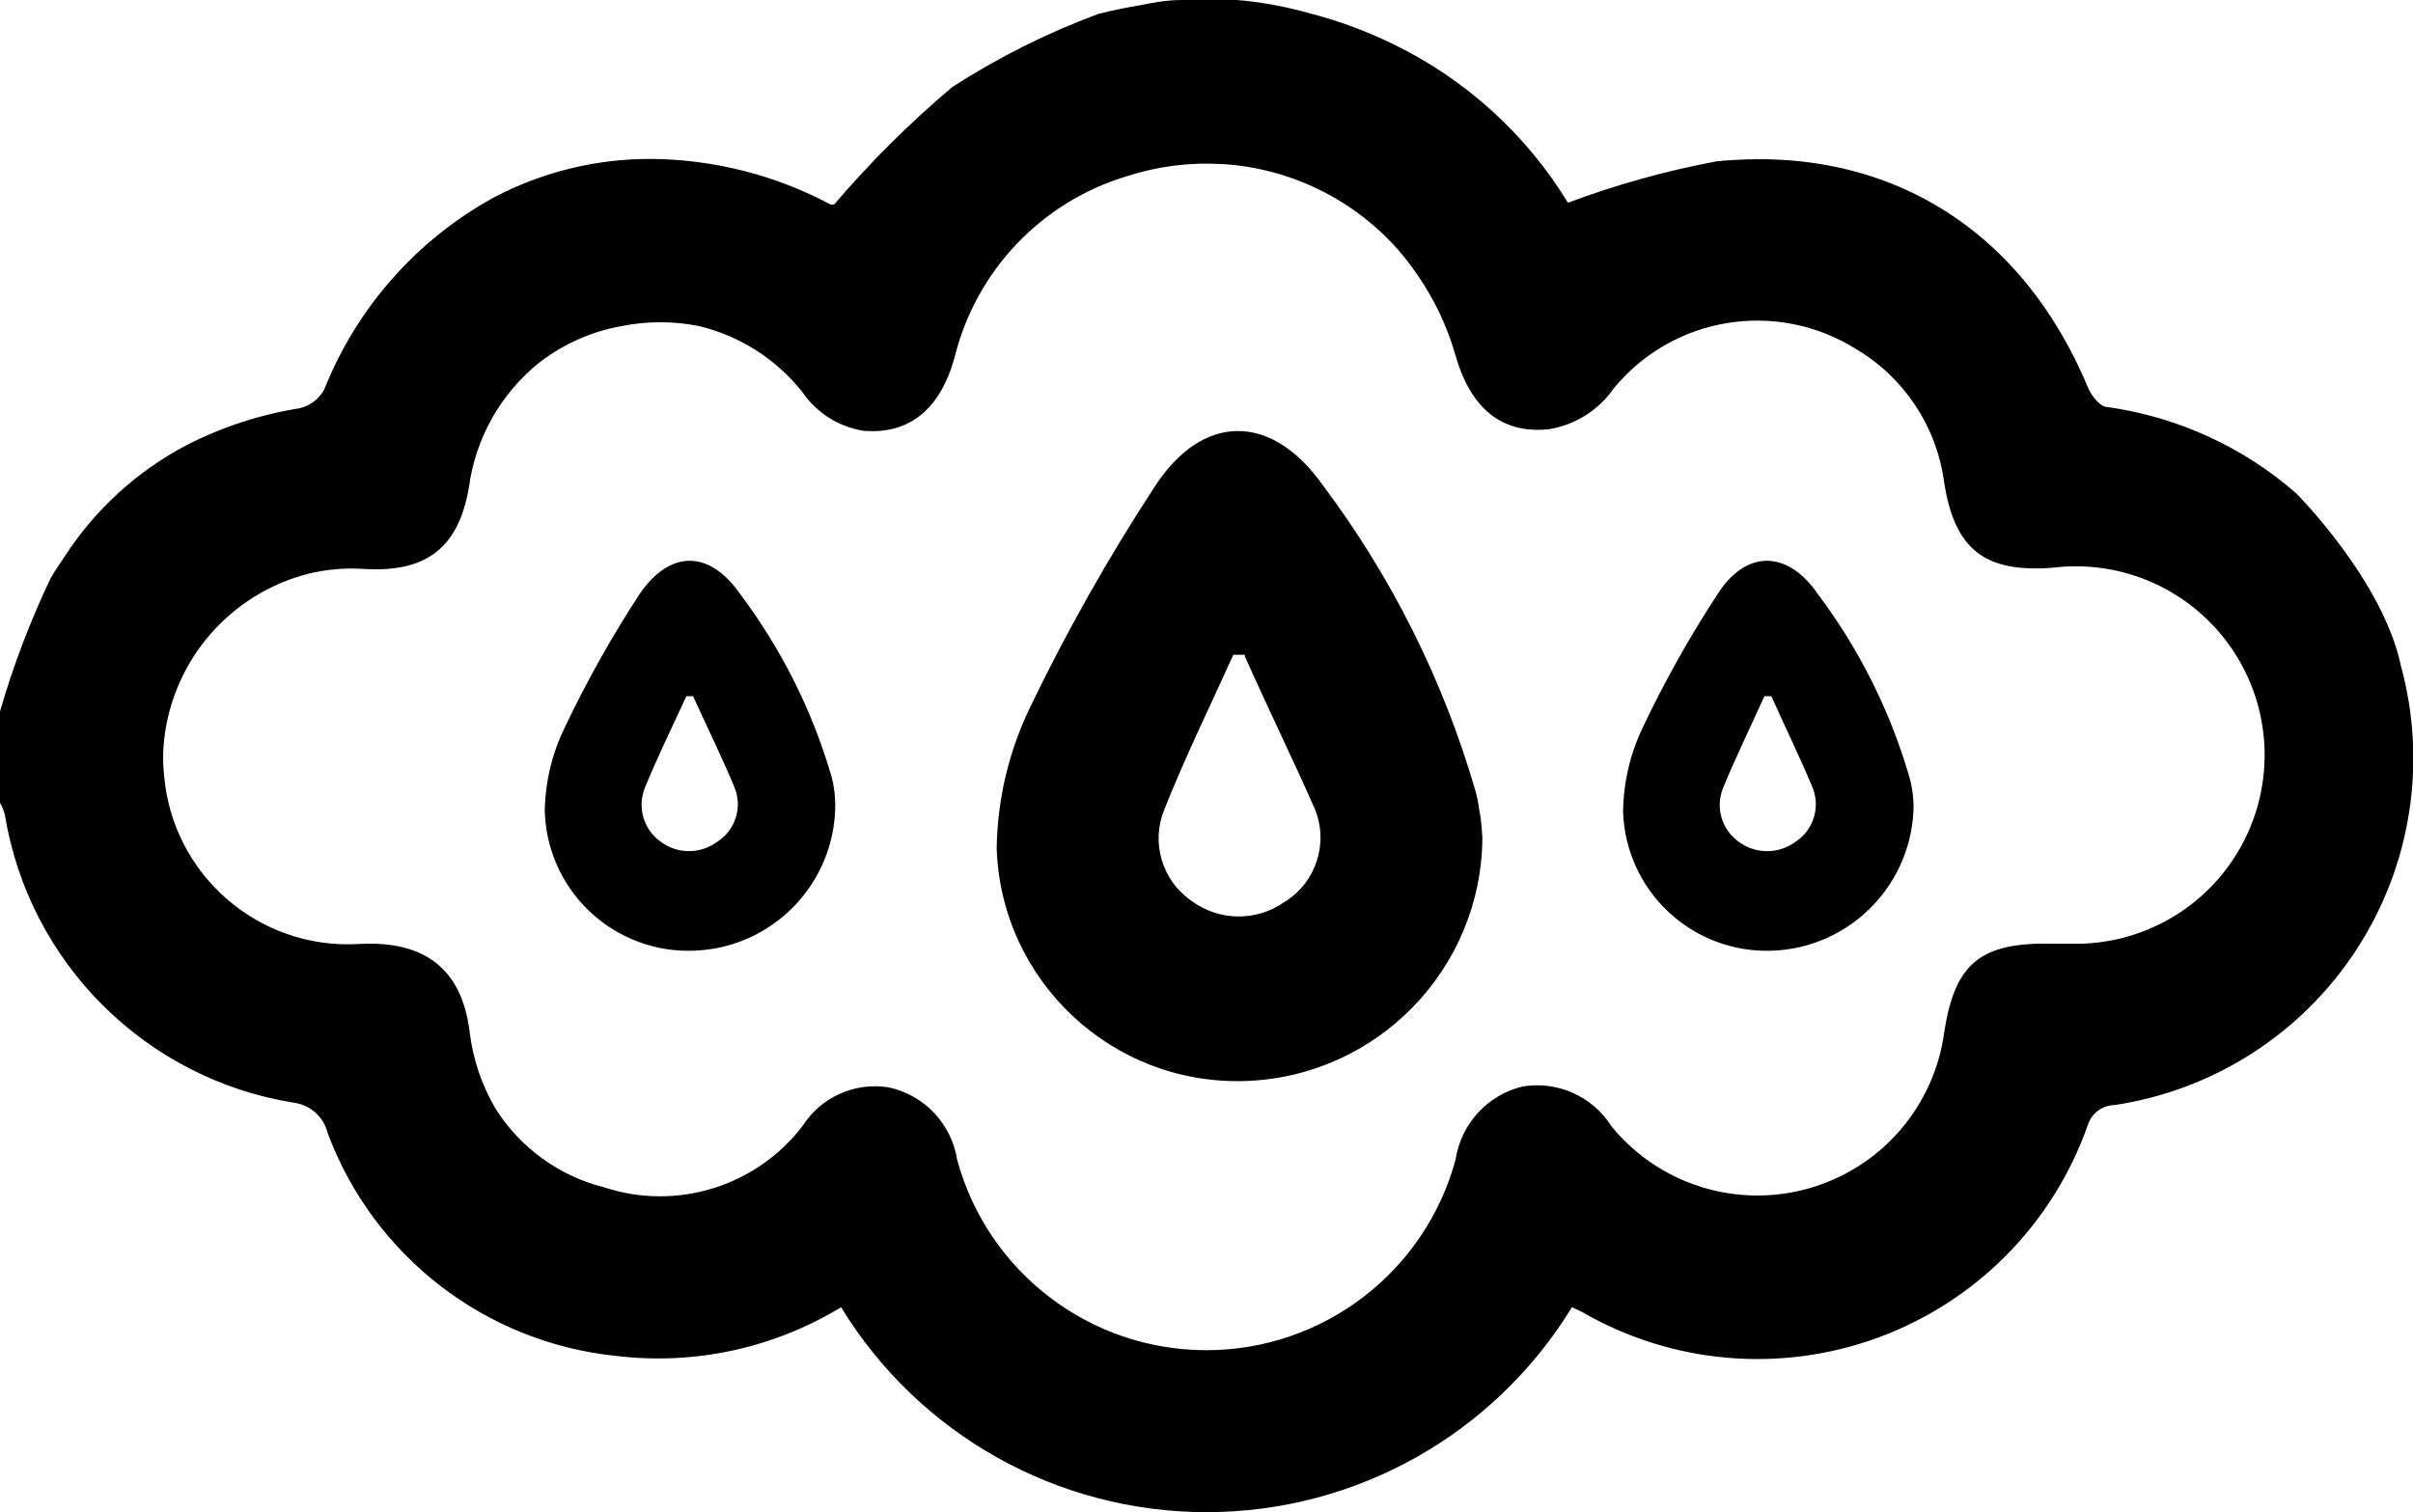
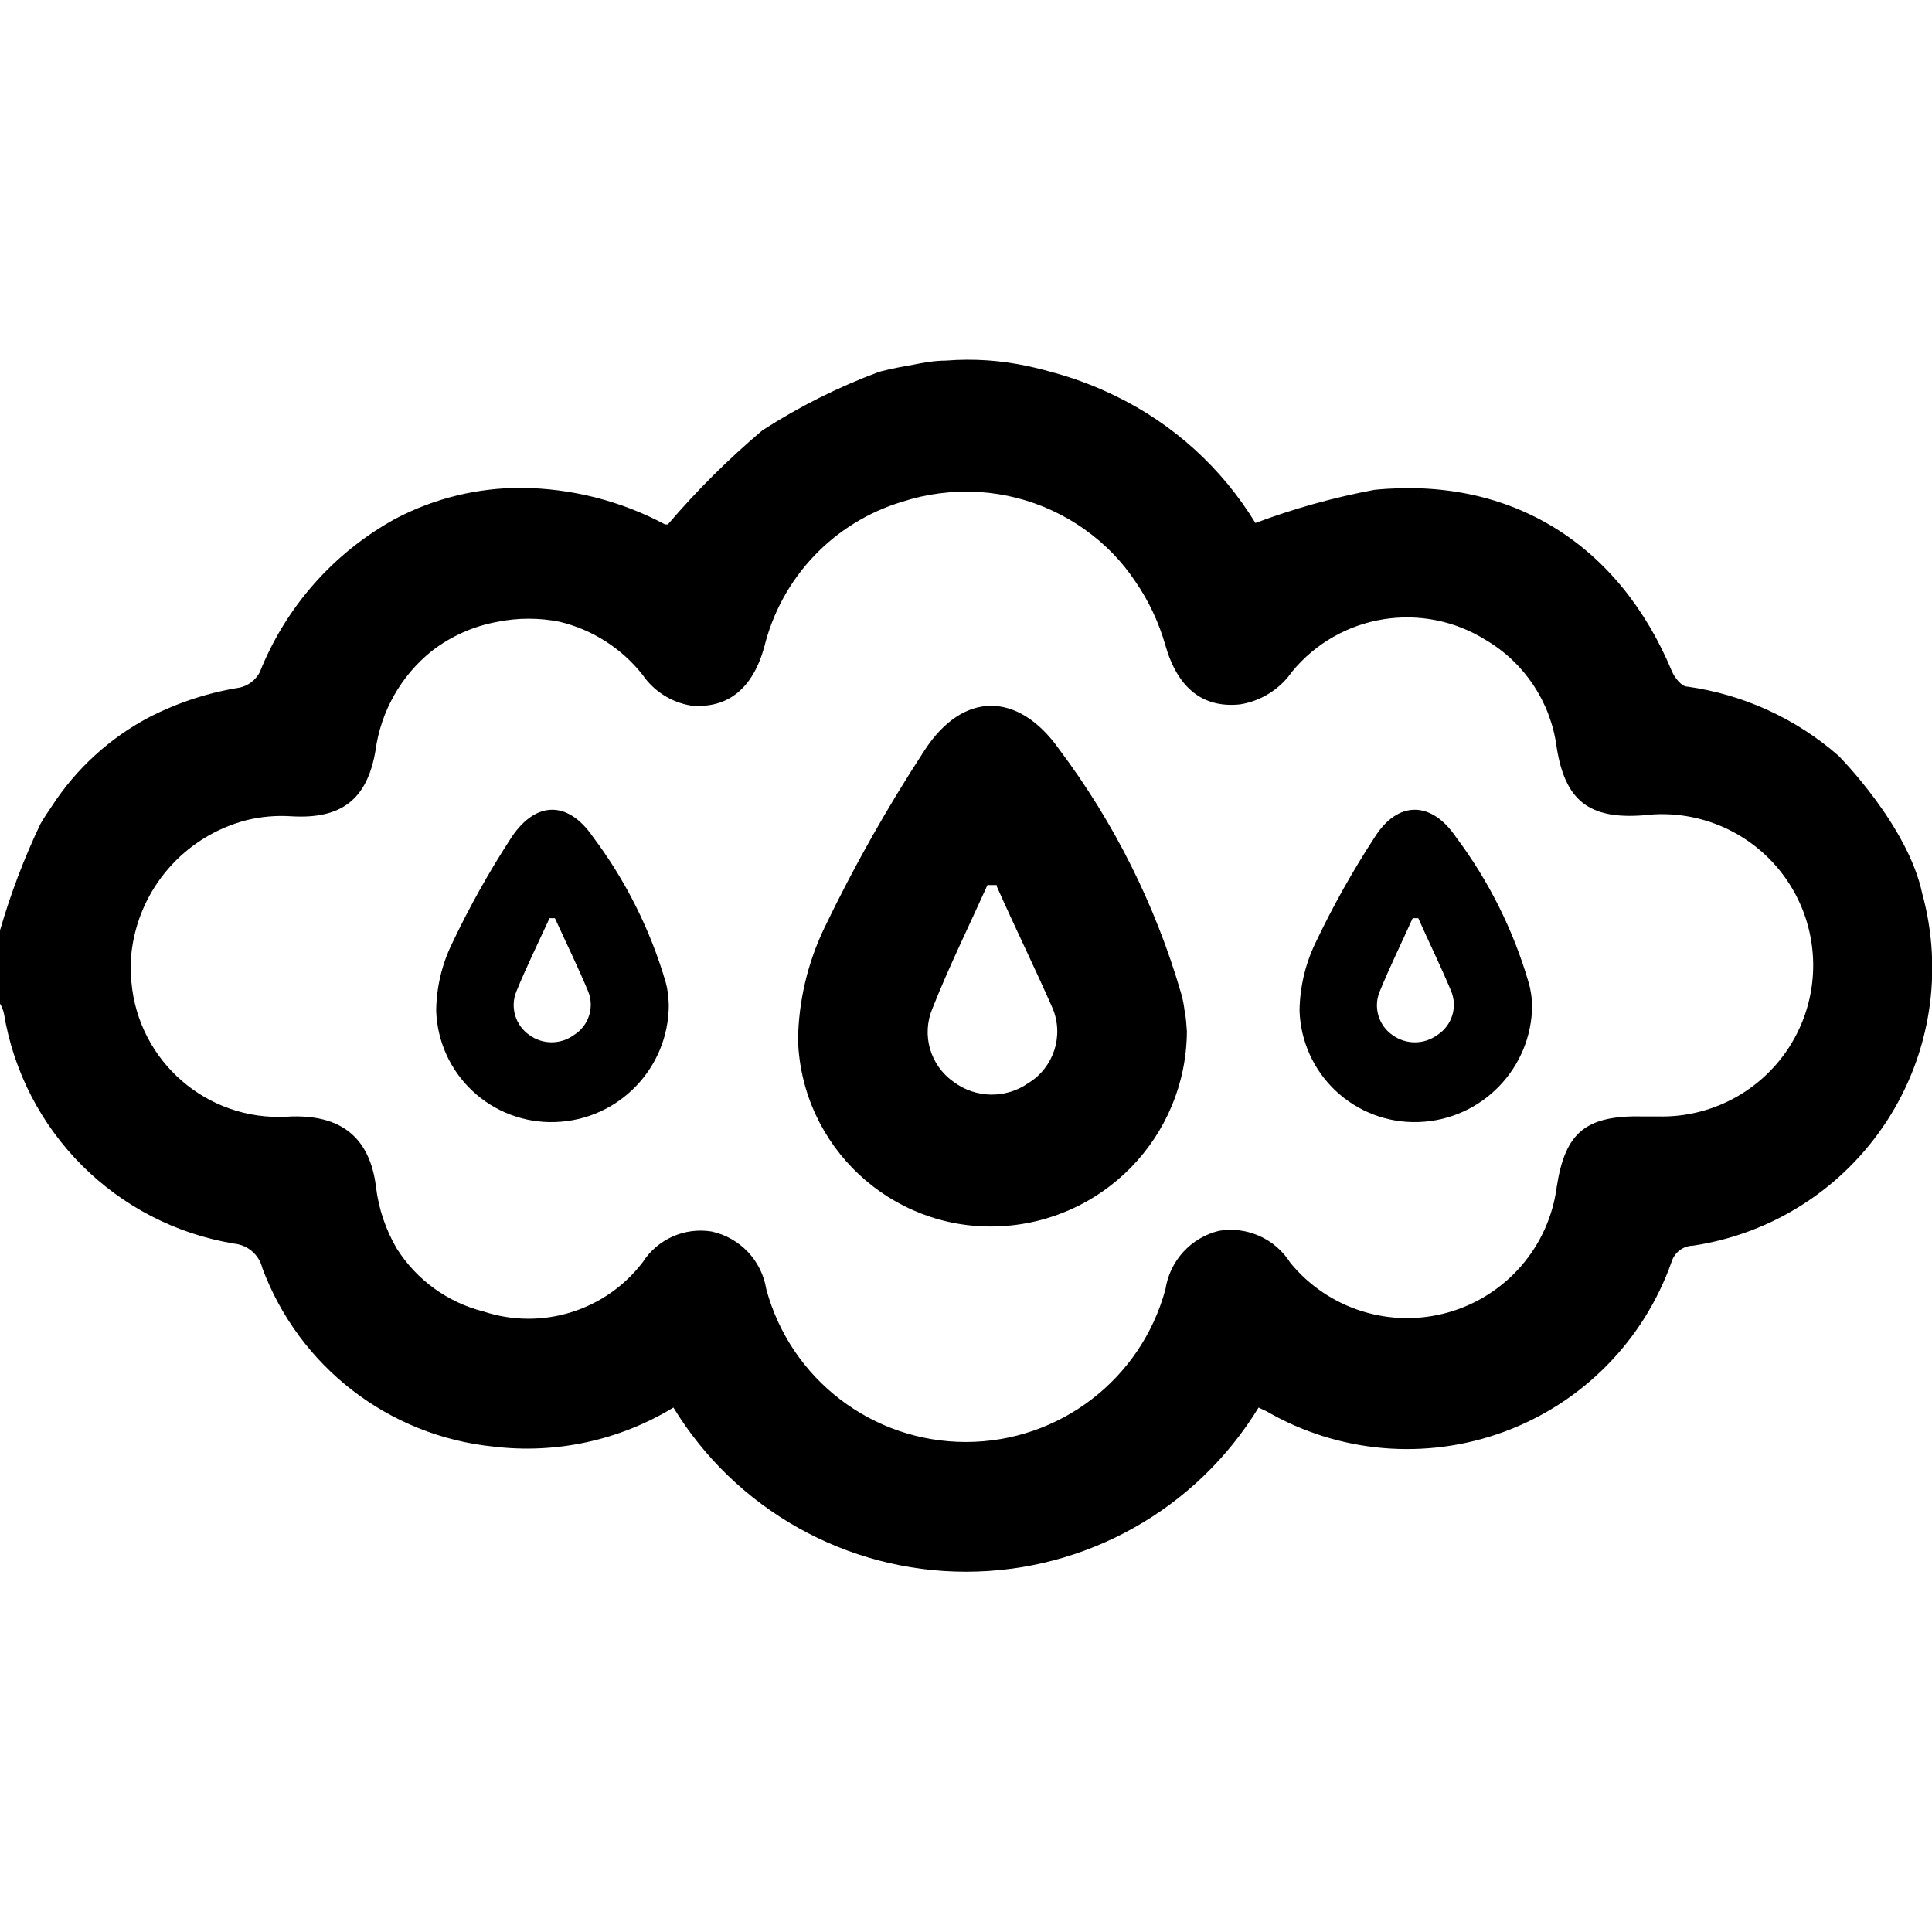
- <svg xmlns="http://www.w3.org/2000/svg" viewBox="0 0 79.24 49.66">
+ <svg xmlns="http://www.w3.org/2000/svg" width="60px" height="60px" viewBox="0 0 79.24 49.66">
  <g id="Layer_2" data-name="Layer 2">
    <g id="Layer_1-2" data-name="Layer 1">
      <path d="M48.68,27.51a8.05,8.05,0,0,1-7.79,8,7.91,7.91,0,0,1-8.16-7.64,11,11,0,0,1,1.08-4.6A64.11,64.11,0,0,1,37.91,16c1.58-2.45,3.85-2.44,5.53-.06a31.18,31.18,0,0,1,5,10,4.22,4.22,0,0,1,.14.69C48.65,26.94,48.66,27.3,48.68,27.51Zm-7.8-6H40.5c-.76,1.69-1.58,3.35-2.26,5.07a2.49,2.49,0,0,0,.87,3,2.61,2.61,0,0,0,3.07.05,2.48,2.48,0,0,0,1-3.05C42.45,24.92,41.63,23.25,40.88,21.56Z" />
      <path d="M62.84,26.43a4.82,4.82,0,0,1-4.66,4.8,4.72,4.72,0,0,1-4.88-4.57,6.59,6.59,0,0,1,.64-2.75,37,37,0,0,1,2.46-4.39c.94-1.47,2.3-1.46,3.3,0a18.66,18.66,0,0,1,3,6,2.71,2.71,0,0,1,.09.41C62.82,26.09,62.83,26.3,62.84,26.43Zm-4.67-3.56h-.23c-.45,1-.94,2-1.35,3a1.48,1.48,0,0,0,.52,1.79,1.56,1.56,0,0,0,1.84,0,1.47,1.47,0,0,0,.56-1.82C59.11,24.88,58.62,23.88,58.17,22.87Z" />
      <path d="M27.43,26.43a4.81,4.81,0,0,1-4.66,4.8,4.72,4.72,0,0,1-4.88-4.57,6.45,6.45,0,0,1,.65-2.75A37,37,0,0,1,21,19.52c1-1.47,2.3-1.46,3.31,0a18.66,18.66,0,0,1,3,6,2.7,2.7,0,0,1,.08.41C27.42,26.09,27.42,26.3,27.43,26.43Zm-4.67-3.56h-.22c-.46,1-.95,2-1.36,3a1.49,1.49,0,0,0,.53,1.79,1.55,1.55,0,0,0,1.83,0,1.46,1.46,0,0,0,.57-1.82C23.71,24.88,23.22,23.88,22.76,22.87Z" />
      <path d="M78.84,21.86c-.59-2.8-3.43-5.65-3.43-5.65a11.94,11.94,0,0,0-6.21-2.84c-.23,0-.51-.36-.62-.61C66.42,7.55,62,4.74,56.37,5.3a29.26,29.26,0,0,0-4.88,1.36,13.73,13.73,0,0,0-5.74-5.21,14.43,14.43,0,0,0-2.33-.9C43,.43,42.6.32,42.17.23A11.5,11.5,0,0,0,38.8,0c-.5,0-1,.1-1.35.17-.84.14-1.39.29-1.39.29a24.66,24.66,0,0,0-4.79,2.4,33.62,33.62,0,0,0-3.88,3.86l-.11,0a12.75,12.75,0,0,0-5.89-1.5,11,11,0,0,0-5.18,1.27,12.43,12.43,0,0,0-5.56,6.3,1.24,1.24,0,0,1-.81.62,12.44,12.44,0,0,0-3.71,1.21,10.71,10.71,0,0,0-4,3.65c-.16.24-.33.48-.48.75A28.75,28.75,0,0,0,0,23.37v3a1.52,1.52,0,0,1,.16.4,11.46,11.46,0,0,0,9.47,9.45,1.32,1.32,0,0,1,1.13,1,11.34,11.34,0,0,0,9.47,7.32,11.54,11.54,0,0,0,7.39-1.6,14.06,14.06,0,0,0,24,0l.32.15a11.5,11.5,0,0,0,16.62-6.13.94.94,0,0,1,.88-.66A11.52,11.52,0,0,0,78.84,21.86ZM68,31h-.57c-2.4-.06-3.23.65-3.58,2.88A6.19,6.19,0,0,1,52.92,37,2.89,2.89,0,0,0,50,35.69a2.92,2.92,0,0,0-2.2,2.4,8.48,8.48,0,0,1-16.37,0,2.89,2.89,0,0,0-2.24-2.37,2.82,2.82,0,0,0-2.83,1.26A5.89,5.89,0,0,1,19.83,39a5.93,5.93,0,0,1-3.55-2.57,6.52,6.52,0,0,1-.86-2.55c-.25-2-1.42-3-3.65-2.87h0a6.06,6.06,0,0,1-6.38-5.52,5.27,5.27,0,0,1,0-1.19,6.35,6.35,0,0,1,4.72-5.45,6,6,0,0,1,1.85-.16C14,18.81,15.06,18,15.4,16a6.33,6.33,0,0,1,2.31-4.09,6.21,6.21,0,0,1,2.71-1.2,6.5,6.5,0,0,1,2.53,0,6.17,6.17,0,0,1,3.4,2.17,3,3,0,0,0,2,1.27c1.5.13,2.53-.7,3-2.42A8.28,8.28,0,0,1,37,5.79a8.46,8.46,0,0,1,3.13-.4h.05a8.39,8.39,0,0,1,5.48,2.54,8.17,8.17,0,0,1,.9,1.12,8.9,8.9,0,0,1,1.23,2.6c.5,1.78,1.54,2.61,3.07,2.45A3.22,3.22,0,0,0,53,12.75a6.1,6.1,0,0,1,7.94-1.29,6,6,0,0,1,2.9,4.36c.34,2.22,1.32,3,3.56,2.83A6.2,6.2,0,1,1,68,31Z" />
    </g>
  </g>
</svg>
